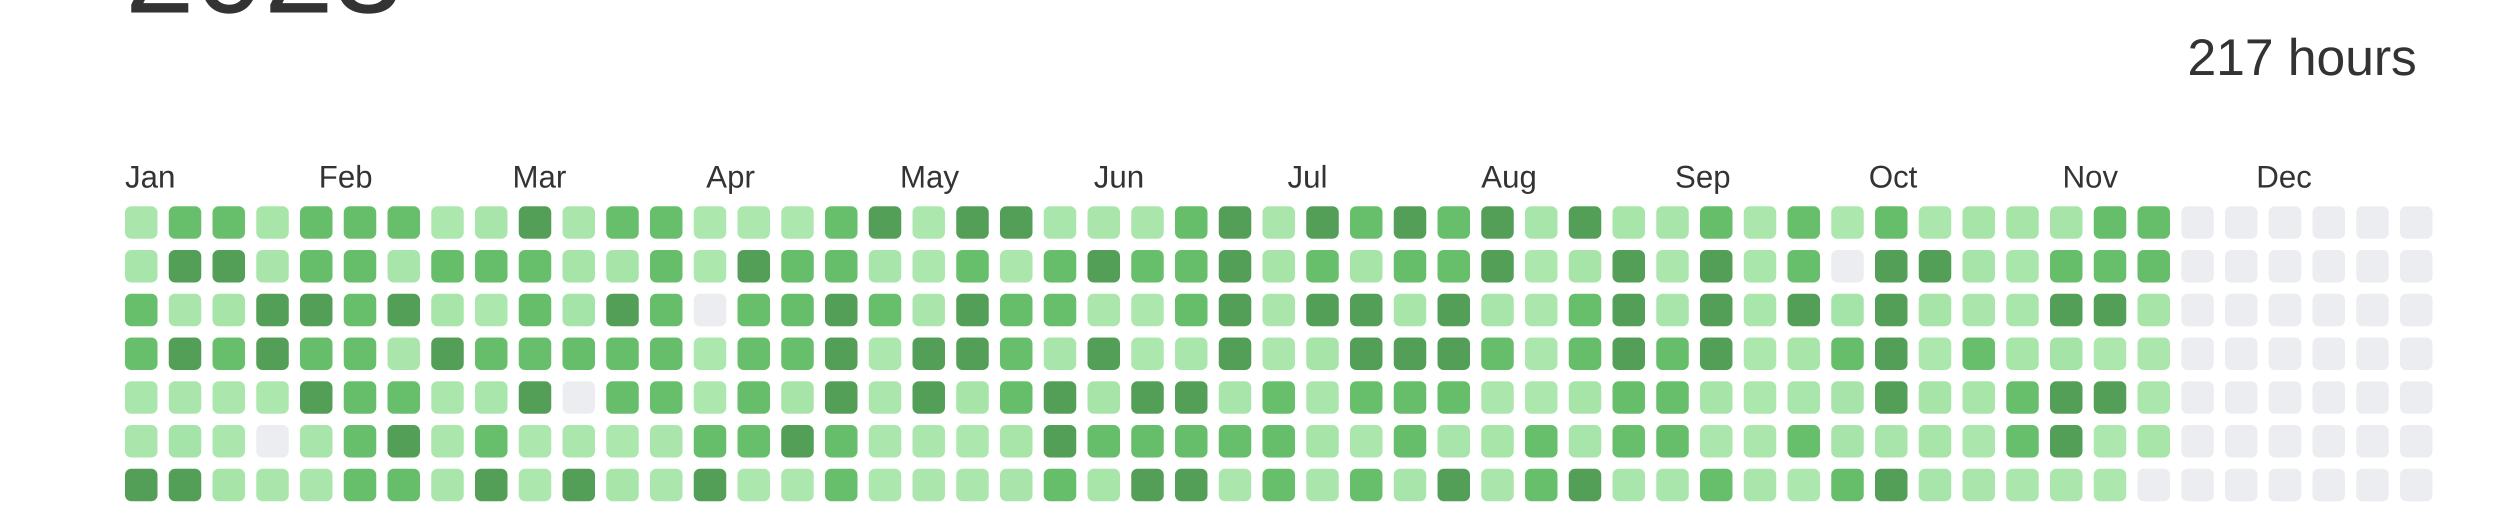
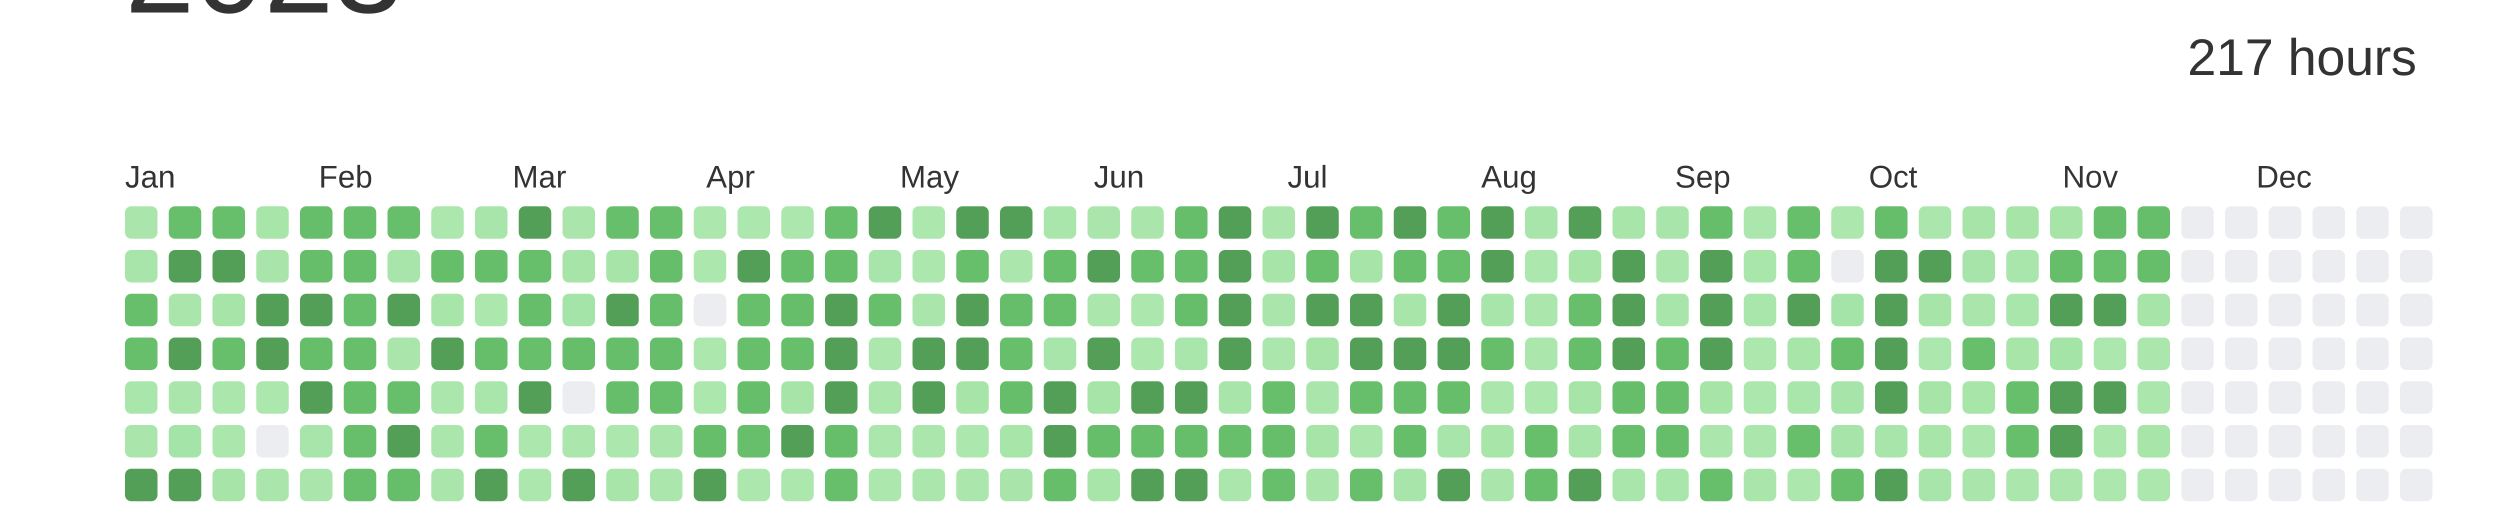
<svg xmlns="http://www.w3.org/2000/svg" baseProfile="full" height="42mm" version="1.1" viewBox="0,0,200,42" width="200mm">
  <defs />
  <rect fill="#ffffff" height="42" width="200" x="0" y="0" />
  <text alignment-baseline="hanging" fill="#333333" style="font-size:10.0px; font-family:Arial;" x="10" y="1">2023</text>
  <text alignment-baseline="hanging" fill="#333333" style="font-size:4.125px; font-family:Arial;" x="175" y="6">217 hours</text>
  <text fill="#333333" style="font-size:2.5px; font-family:Arial" x="10.0" y="15">Jan</text>
  <text fill="#333333" style="font-size:2.5px; font-family:Arial" x="25.5" y="15">Feb</text>
  <text fill="#333333" style="font-size:2.5px; font-family:Arial" x="41.0" y="15">Mar</text>
  <text fill="#333333" style="font-size:2.5px; font-family:Arial" x="56.5" y="15">Apr</text>
  <text fill="#333333" style="font-size:2.5px; font-family:Arial" x="72.0" y="15">May</text>
  <text fill="#333333" style="font-size:2.5px; font-family:Arial" x="87.5" y="15">Jun</text>
  <text fill="#333333" style="font-size:2.5px; font-family:Arial" x="103.0" y="15">Jul</text>
  <text fill="#333333" style="font-size:2.5px; font-family:Arial" x="118.5" y="15">Aug</text>
  <text fill="#333333" style="font-size:2.5px; font-family:Arial" x="134.0" y="15">Sep</text>
  <text fill="#333333" style="font-size:2.5px; font-family:Arial" x="149.5" y="15">Oct</text>
  <text fill="#333333" style="font-size:2.5px; font-family:Arial" x="165.0" y="15">Nov</text>
  <text fill="#333333" style="font-size:2.5px; font-family:Arial" x="180.5" y="15">Dec</text>
  <rect fill="#aae6ac" height="2.6" rx="0.5" ry="0.5" width="2.6" x="10.0" y="16.5" />
  <rect fill="#a8e5aa" height="2.6" rx="0.5" ry="0.5" width="2.6" x="10.0" y="20.0" />
  <rect fill="#67bf6c" height="2.6" rx="0.5" ry="0.5" width="2.6" x="10.0" y="23.5" />
  <rect fill="#67bf6c" height="2.6" rx="0.5" ry="0.5" width="2.6" x="10.0" y="27.0" />
  <rect fill="#a9e6ab" height="2.6" rx="0.5" ry="0.5" width="2.6" x="10.0" y="30.5" />
  <rect fill="#aae6ac" height="2.6" rx="0.5" ry="0.5" width="2.6" x="10.0" y="34.0" />
  <rect fill="#549F57" height="2.6" rx="0.5" ry="0.5" width="2.6" x="10.0" y="37.5" />
  <rect fill="#67bf6c" height="2.6" rx="0.5" ry="0.5" width="2.6" x="13.5" y="16.5" />
  <rect fill="#549F57" height="2.6" rx="0.5" ry="0.5" width="2.6" x="13.5" y="20.0" />
  <rect fill="#aae6ac" height="2.6" rx="0.5" ry="0.5" width="2.6" x="13.5" y="23.5" />
  <rect fill="#549F57" height="2.6" rx="0.5" ry="0.5" width="2.6" x="13.5" y="27.0" />
  <rect fill="#aae6ac" height="2.6" rx="0.5" ry="0.5" width="2.6" x="13.5" y="30.5" />
  <rect fill="#a5e4a8" height="2.6" rx="0.5" ry="0.5" width="2.6" x="13.5" y="34.0" />
  <rect fill="#549F57" height="2.6" rx="0.5" ry="0.5" width="2.6" x="13.5" y="37.5" />
  <rect fill="#67bf6b" height="2.6" rx="0.5" ry="0.5" width="2.6" x="17.0" y="16.5" />
  <rect fill="#549F57" height="2.6" rx="0.5" ry="0.5" width="2.6" x="17.0" y="20.0" />
  <rect fill="#a6e4a8" height="2.6" rx="0.5" ry="0.5" width="2.6" x="17.0" y="23.5" />
  <rect fill="#67bf6c" height="2.6" rx="0.5" ry="0.5" width="2.6" x="17.0" y="27.0" />
  <rect fill="#abe7ad" height="2.6" rx="0.5" ry="0.5" width="2.6" x="17.0" y="30.5" />
  <rect fill="#abe7ad" height="2.6" rx="0.5" ry="0.5" width="2.6" x="17.0" y="34.0" />
  <rect fill="#a6e4a8" height="2.6" rx="0.5" ry="0.5" width="2.6" x="17.0" y="37.5" />
  <rect fill="#a7e5a9" height="2.6" rx="0.5" ry="0.5" width="2.6" x="20.5" y="16.5" />
  <rect fill="#a9e5ab" height="2.6" rx="0.5" ry="0.5" width="2.6" x="20.5" y="20.0" />
  <rect fill="#549F57" height="2.6" rx="0.5" ry="0.5" width="2.6" x="20.5" y="23.5" />
  <rect fill="#549F57" height="2.6" rx="0.5" ry="0.5" width="2.6" x="20.5" y="27.0" />
  <rect fill="#ace7ae" height="2.6" rx="0.5" ry="0.5" width="2.6" x="20.5" y="30.5" />
  <rect fill="#EBEDF0" height="2.6" rx="0.5" ry="0.5" width="2.6" x="20.5" y="34.0" />
  <rect fill="#aae6ac" height="2.6" rx="0.5" ry="0.5" width="2.6" x="20.5" y="37.5" />
  <rect fill="#66be6b" height="2.6" rx="0.5" ry="0.5" width="2.6" x="24.0" y="16.5" />
  <rect fill="#66be6b" height="2.6" rx="0.5" ry="0.5" width="2.6" x="24.0" y="20.0" />
  <rect fill="#549F57" height="2.6" rx="0.5" ry="0.5" width="2.6" x="24.0" y="23.5" />
  <rect fill="#66be6b" height="2.6" rx="0.5" ry="0.5" width="2.6" x="24.0" y="27.0" />
  <rect fill="#549F57" height="2.6" rx="0.5" ry="0.5" width="2.6" x="24.0" y="30.5" />
  <rect fill="#a8e5aa" height="2.6" rx="0.5" ry="0.5" width="2.6" x="24.0" y="34.0" />
  <rect fill="#aae6ac" height="2.6" rx="0.5" ry="0.5" width="2.6" x="24.0" y="37.5" />
  <rect fill="#66be6b" height="2.6" rx="0.5" ry="0.5" width="2.6" x="27.5" y="16.5" />
  <rect fill="#66be6b" height="2.6" rx="0.5" ry="0.5" width="2.6" x="27.5" y="20.0" />
  <rect fill="#67bf6c" height="2.6" rx="0.5" ry="0.5" width="2.6" x="27.5" y="23.5" />
  <rect fill="#67bf6c" height="2.6" rx="0.5" ry="0.5" width="2.6" x="27.5" y="27.0" />
  <rect fill="#66be6b" height="2.6" rx="0.5" ry="0.5" width="2.6" x="27.5" y="30.5" />
  <rect fill="#67bf6c" height="2.6" rx="0.5" ry="0.5" width="2.6" x="27.5" y="34.0" />
  <rect fill="#67bf6c" height="2.6" rx="0.5" ry="0.5" width="2.6" x="27.5" y="37.5" />
  <rect fill="#67bf6c" height="2.6" rx="0.5" ry="0.5" width="2.6" x="31.0" y="16.5" />
  <rect fill="#a8e5aa" height="2.6" rx="0.5" ry="0.5" width="2.6" x="31.0" y="20.0" />
  <rect fill="#549F57" height="2.6" rx="0.5" ry="0.5" width="2.6" x="31.0" y="23.5" />
  <rect fill="#aae6ac" height="2.6" rx="0.5" ry="0.5" width="2.6" x="31.0" y="27.0" />
  <rect fill="#67bf6c" height="2.6" rx="0.5" ry="0.5" width="2.6" x="31.0" y="30.5" />
  <rect fill="#549F57" height="2.6" rx="0.5" ry="0.5" width="2.6" x="31.0" y="34.0" />
  <rect fill="#66be6b" height="2.6" rx="0.5" ry="0.5" width="2.6" x="31.0" y="37.5" />
  <rect fill="#ace7ae" height="2.6" rx="0.5" ry="0.5" width="2.6" x="34.5" y="16.5" />
  <rect fill="#66be6b" height="2.6" rx="0.5" ry="0.5" width="2.6" x="34.5" y="20.0" />
  <rect fill="#a7e5a9" height="2.6" rx="0.5" ry="0.5" width="2.6" x="34.5" y="23.5" />
  <rect fill="#549F57" height="2.6" rx="0.5" ry="0.5" width="2.6" x="34.5" y="27.0" />
  <rect fill="#abe7ad" height="2.6" rx="0.5" ry="0.5" width="2.6" x="34.5" y="30.5" />
  <rect fill="#abe6ad" height="2.6" rx="0.5" ry="0.5" width="2.6" x="34.5" y="34.0" />
  <rect fill="#aae6ac" height="2.6" rx="0.5" ry="0.5" width="2.6" x="34.5" y="37.5" />
  <rect fill="#a8e5aa" height="2.6" rx="0.5" ry="0.5" width="2.6" x="38.0" y="16.5" />
  <rect fill="#66be6b" height="2.6" rx="0.5" ry="0.5" width="2.6" x="38.0" y="20.0" />
  <rect fill="#ace7ae" height="2.6" rx="0.5" ry="0.5" width="2.6" x="38.0" y="23.5" />
  <rect fill="#66be6b" height="2.6" rx="0.5" ry="0.5" width="2.6" x="38.0" y="27.0" />
  <rect fill="#a9e6ab" height="2.6" rx="0.5" ry="0.5" width="2.6" x="38.0" y="30.5" />
  <rect fill="#67bf6c" height="2.6" rx="0.5" ry="0.5" width="2.6" x="38.0" y="34.0" />
  <rect fill="#549F57" height="2.6" rx="0.5" ry="0.5" width="2.6" x="38.0" y="37.5" />
  <rect fill="#549F57" height="2.6" rx="0.5" ry="0.5" width="2.6" x="41.5" y="16.5" />
  <rect fill="#67bf6c" height="2.6" rx="0.5" ry="0.5" width="2.6" x="41.5" y="20.0" />
  <rect fill="#66be6b" height="2.6" rx="0.5" ry="0.5" width="2.6" x="41.5" y="23.5" />
  <rect fill="#67bf6c" height="2.6" rx="0.5" ry="0.5" width="2.6" x="41.5" y="27.0" />
  <rect fill="#549F57" height="2.6" rx="0.5" ry="0.5" width="2.6" x="41.5" y="30.5" />
  <rect fill="#ace7ae" height="2.6" rx="0.5" ry="0.5" width="2.6" x="41.5" y="34.0" />
  <rect fill="#ace7ae" height="2.6" rx="0.5" ry="0.5" width="2.6" x="41.5" y="37.5" />
  <rect fill="#aae6ac" height="2.6" rx="0.5" ry="0.5" width="2.6" x="45.0" y="16.5" />
  <rect fill="#a6e4a8" height="2.6" rx="0.5" ry="0.5" width="2.6" x="45.0" y="20.0" />
  <rect fill="#a5e4a8" height="2.6" rx="0.5" ry="0.5" width="2.6" x="45.0" y="23.5" />
  <rect fill="#66be6b" height="2.6" rx="0.5" ry="0.5" width="2.6" x="45.0" y="27.0" />
  <rect fill="#EBEDF0" height="2.6" rx="0.5" ry="0.5" width="2.6" x="45.0" y="30.5" />
  <rect fill="#abe6ad" height="2.6" rx="0.5" ry="0.5" width="2.6" x="45.0" y="34.0" />
  <rect fill="#549F57" height="2.6" rx="0.5" ry="0.5" width="2.6" x="45.0" y="37.5" />
  <rect fill="#67bf6c" height="2.6" rx="0.5" ry="0.5" width="2.6" x="48.5" y="16.5" />
  <rect fill="#a6e4a8" height="2.6" rx="0.5" ry="0.5" width="2.6" x="48.5" y="20.0" />
  <rect fill="#549F57" height="2.6" rx="0.5" ry="0.5" width="2.6" x="48.5" y="23.5" />
  <rect fill="#66be6b" height="2.6" rx="0.5" ry="0.5" width="2.6" x="48.5" y="27.0" />
  <rect fill="#66be6b" height="2.6" rx="0.5" ry="0.5" width="2.6" x="48.5" y="30.5" />
  <rect fill="#ace7ae" height="2.6" rx="0.5" ry="0.5" width="2.6" x="48.5" y="34.0" />
  <rect fill="#a7e5a9" height="2.6" rx="0.5" ry="0.5" width="2.6" x="48.5" y="37.5" />
  <rect fill="#67bf6b" height="2.6" rx="0.5" ry="0.5" width="2.6" x="52.0" y="16.5" />
  <rect fill="#66be6b" height="2.6" rx="0.5" ry="0.5" width="2.6" x="52.0" y="20.0" />
  <rect fill="#66be6b" height="2.6" rx="0.5" ry="0.5" width="2.6" x="52.0" y="23.5" />
  <rect fill="#66be6b" height="2.6" rx="0.5" ry="0.5" width="2.6" x="52.0" y="27.0" />
  <rect fill="#67bf6c" height="2.6" rx="0.5" ry="0.5" width="2.6" x="52.0" y="30.5" />
  <rect fill="#aae6ac" height="2.6" rx="0.5" ry="0.5" width="2.6" x="52.0" y="34.0" />
  <rect fill="#abe7ad" height="2.6" rx="0.5" ry="0.5" width="2.6" x="52.0" y="37.5" />
  <rect fill="#ace7ae" height="2.6" rx="0.5" ry="0.5" width="2.6" x="55.5" y="16.5" />
  <rect fill="#ace7ae" height="2.6" rx="0.5" ry="0.5" width="2.6" x="55.5" y="20.0" />
  <rect fill="#EBEDF0" height="2.6" rx="0.5" ry="0.5" width="2.6" x="55.5" y="23.5" />
  <rect fill="#ace7ae" height="2.6" rx="0.5" ry="0.5" width="2.6" x="55.5" y="27.0" />
  <rect fill="#ace7ae" height="2.6" rx="0.5" ry="0.5" width="2.6" x="55.5" y="30.5" />
  <rect fill="#66be6b" height="2.6" rx="0.5" ry="0.5" width="2.6" x="55.5" y="34.0" />
  <rect fill="#549F57" height="2.6" rx="0.5" ry="0.5" width="2.6" x="55.5" y="37.5" />
  <rect fill="#ace7ae" height="2.6" rx="0.5" ry="0.5" width="2.6" x="59.0" y="16.5" />
  <rect fill="#549F57" height="2.6" rx="0.5" ry="0.5" width="2.6" x="59.0" y="20.0" />
  <rect fill="#67bf6c" height="2.6" rx="0.5" ry="0.5" width="2.6" x="59.0" y="23.5" />
  <rect fill="#67bf6c" height="2.6" rx="0.5" ry="0.5" width="2.6" x="59.0" y="27.0" />
  <rect fill="#66be6b" height="2.6" rx="0.5" ry="0.5" width="2.6" x="59.0" y="30.5" />
  <rect fill="#67bf6c" height="2.6" rx="0.5" ry="0.5" width="2.6" x="59.0" y="34.0" />
  <rect fill="#ace7ae" height="2.6" rx="0.5" ry="0.5" width="2.6" x="59.0" y="37.5" />
  <rect fill="#ace7ae" height="2.6" rx="0.5" ry="0.5" width="2.6" x="62.5" y="16.5" />
  <rect fill="#66be6b" height="2.6" rx="0.5" ry="0.5" width="2.6" x="62.5" y="20.0" />
  <rect fill="#66be6a" height="2.6" rx="0.5" ry="0.5" width="2.6" x="62.5" y="23.5" />
  <rect fill="#67bf6c" height="2.6" rx="0.5" ry="0.5" width="2.6" x="62.5" y="27.0" />
  <rect fill="#a6e4a8" height="2.6" rx="0.5" ry="0.5" width="2.6" x="62.5" y="30.5" />
  <rect fill="#549F57" height="2.6" rx="0.5" ry="0.5" width="2.6" x="62.5" y="34.0" />
  <rect fill="#ace7ae" height="2.6" rx="0.5" ry="0.5" width="2.6" x="62.5" y="37.5" />
  <rect fill="#67bf6c" height="2.6" rx="0.5" ry="0.5" width="2.6" x="66.0" y="16.5" />
  <rect fill="#66be6b" height="2.6" rx="0.5" ry="0.5" width="2.6" x="66.0" y="20.0" />
  <rect fill="#549F57" height="2.6" rx="0.5" ry="0.5" width="2.6" x="66.0" y="23.5" />
  <rect fill="#549F57" height="2.6" rx="0.5" ry="0.5" width="2.6" x="66.0" y="27.0" />
  <rect fill="#549F57" height="2.6" rx="0.5" ry="0.5" width="2.6" x="66.0" y="30.5" />
  <rect fill="#66be6b" height="2.6" rx="0.5" ry="0.5" width="2.6" x="66.0" y="34.0" />
  <rect fill="#67bf6c" height="2.6" rx="0.5" ry="0.5" width="2.6" x="66.0" y="37.5" />
  <rect fill="#549F57" height="2.6" rx="0.5" ry="0.5" width="2.6" x="69.5" y="16.5" />
  <rect fill="#a8e5aa" height="2.6" rx="0.5" ry="0.5" width="2.6" x="69.5" y="20.0" />
  <rect fill="#67bf6c" height="2.6" rx="0.5" ry="0.5" width="2.6" x="69.5" y="23.5" />
  <rect fill="#ace7ae" height="2.6" rx="0.5" ry="0.5" width="2.6" x="69.5" y="27.0" />
  <rect fill="#abe7ad" height="2.6" rx="0.5" ry="0.5" width="2.6" x="69.5" y="30.5" />
  <rect fill="#abe7ad" height="2.6" rx="0.5" ry="0.5" width="2.6" x="69.5" y="34.0" />
  <rect fill="#ace7ae" height="2.6" rx="0.5" ry="0.5" width="2.6" x="69.5" y="37.5" />
  <rect fill="#ace7ae" height="2.6" rx="0.5" ry="0.5" width="2.6" x="73.0" y="16.5" />
  <rect fill="#ace7ae" height="2.6" rx="0.5" ry="0.5" width="2.6" x="73.0" y="20.0" />
  <rect fill="#aae6ac" height="2.6" rx="0.5" ry="0.5" width="2.6" x="73.0" y="23.5" />
  <rect fill="#549F57" height="2.6" rx="0.5" ry="0.5" width="2.6" x="73.0" y="27.0" />
  <rect fill="#549F57" height="2.6" rx="0.5" ry="0.5" width="2.6" x="73.0" y="30.5" />
  <rect fill="#abe6ad" height="2.6" rx="0.5" ry="0.5" width="2.6" x="73.0" y="34.0" />
  <rect fill="#abe6ad" height="2.6" rx="0.5" ry="0.5" width="2.6" x="73.0" y="37.5" />
  <rect fill="#549F57" height="2.6" rx="0.5" ry="0.5" width="2.6" x="76.5" y="16.5" />
  <rect fill="#67bf6c" height="2.6" rx="0.5" ry="0.5" width="2.6" x="76.5" y="20.0" />
  <rect fill="#549F57" height="2.6" rx="0.5" ry="0.5" width="2.6" x="76.5" y="23.5" />
  <rect fill="#549F57" height="2.6" rx="0.5" ry="0.5" width="2.6" x="76.5" y="27.0" />
  <rect fill="#a6e4a8" height="2.6" rx="0.5" ry="0.5" width="2.6" x="76.5" y="30.5" />
  <rect fill="#ace7ae" height="2.6" rx="0.5" ry="0.5" width="2.6" x="76.5" y="34.0" />
  <rect fill="#abe7ad" height="2.6" rx="0.5" ry="0.5" width="2.6" x="76.5" y="37.5" />
  <rect fill="#549F57" height="2.6" rx="0.5" ry="0.5" width="2.6" x="80.0" y="16.5" />
  <rect fill="#abe6ad" height="2.6" rx="0.5" ry="0.5" width="2.6" x="80.0" y="20.0" />
  <rect fill="#66be6b" height="2.6" rx="0.5" ry="0.5" width="2.6" x="80.0" y="23.5" />
  <rect fill="#67bf6c" height="2.6" rx="0.5" ry="0.5" width="2.6" x="80.0" y="27.0" />
  <rect fill="#66be6b" height="2.6" rx="0.5" ry="0.5" width="2.6" x="80.0" y="30.5" />
  <rect fill="#a7e5a9" height="2.6" rx="0.5" ry="0.5" width="2.6" x="80.0" y="34.0" />
  <rect fill="#a9e5ab" height="2.6" rx="0.5" ry="0.5" width="2.6" x="80.0" y="37.5" />
  <rect fill="#a9e6ac" height="2.6" rx="0.5" ry="0.5" width="2.6" x="83.5" y="16.5" />
  <rect fill="#66be6b" height="2.6" rx="0.5" ry="0.5" width="2.6" x="83.5" y="20.0" />
  <rect fill="#67bf6c" height="2.6" rx="0.5" ry="0.5" width="2.6" x="83.5" y="23.5" />
  <rect fill="#a8e5aa" height="2.6" rx="0.5" ry="0.5" width="2.6" x="83.5" y="27.0" />
  <rect fill="#549F57" height="2.6" rx="0.5" ry="0.5" width="2.6" x="83.5" y="30.5" />
  <rect fill="#549F57" height="2.6" rx="0.5" ry="0.5" width="2.6" x="83.5" y="34.0" />
  <rect fill="#66be6b" height="2.6" rx="0.5" ry="0.5" width="2.6" x="83.5" y="37.5" />
  <rect fill="#aae6ac" height="2.6" rx="0.5" ry="0.5" width="2.6" x="87.0" y="16.5" />
  <rect fill="#549F57" height="2.6" rx="0.5" ry="0.5" width="2.6" x="87.0" y="20.0" />
  <rect fill="#abe7ad" height="2.6" rx="0.5" ry="0.5" width="2.6" x="87.0" y="23.5" />
  <rect fill="#549F57" height="2.6" rx="0.5" ry="0.5" width="2.6" x="87.0" y="27.0" />
  <rect fill="#a6e4a8" height="2.6" rx="0.5" ry="0.5" width="2.6" x="87.0" y="30.5" />
  <rect fill="#66be6b" height="2.6" rx="0.5" ry="0.5" width="2.6" x="87.0" y="34.0" />
  <rect fill="#a7e5a9" height="2.6" rx="0.5" ry="0.5" width="2.6" x="87.0" y="37.5" />
  <rect fill="#aae6ac" height="2.6" rx="0.5" ry="0.5" width="2.6" x="90.5" y="16.5" />
  <rect fill="#67bf6c" height="2.6" rx="0.5" ry="0.5" width="2.6" x="90.5" y="20.0" />
  <rect fill="#ace7ae" height="2.6" rx="0.5" ry="0.5" width="2.6" x="90.5" y="23.5" />
  <rect fill="#ace7ae" height="2.6" rx="0.5" ry="0.5" width="2.6" x="90.5" y="27.0" />
  <rect fill="#549F57" height="2.6" rx="0.5" ry="0.5" width="2.6" x="90.5" y="30.5" />
  <rect fill="#66be6b" height="2.6" rx="0.5" ry="0.5" width="2.6" x="90.5" y="34.0" />
  <rect fill="#549F57" height="2.6" rx="0.5" ry="0.5" width="2.6" x="90.5" y="37.5" />
  <rect fill="#66be6b" height="2.6" rx="0.5" ry="0.5" width="2.6" x="94.0" y="16.5" />
  <rect fill="#66be6b" height="2.6" rx="0.5" ry="0.5" width="2.6" x="94.0" y="20.0" />
  <rect fill="#66be6b" height="2.6" rx="0.5" ry="0.5" width="2.6" x="94.0" y="23.5" />
  <rect fill="#a9e6ab" height="2.6" rx="0.5" ry="0.5" width="2.6" x="94.0" y="27.0" />
  <rect fill="#549F57" height="2.6" rx="0.5" ry="0.5" width="2.6" x="94.0" y="30.5" />
  <rect fill="#66be6b" height="2.6" rx="0.5" ry="0.5" width="2.6" x="94.0" y="34.0" />
  <rect fill="#549F57" height="2.6" rx="0.5" ry="0.5" width="2.6" x="94.0" y="37.5" />
  <rect fill="#549F57" height="2.6" rx="0.5" ry="0.5" width="2.6" x="97.5" y="16.5" />
  <rect fill="#549F57" height="2.6" rx="0.5" ry="0.5" width="2.6" x="97.5" y="20.0" />
  <rect fill="#549F57" height="2.6" rx="0.5" ry="0.5" width="2.6" x="97.5" y="23.5" />
  <rect fill="#549F57" height="2.6" rx="0.5" ry="0.5" width="2.6" x="97.5" y="27.0" />
  <rect fill="#a8e5aa" height="2.6" rx="0.5" ry="0.5" width="2.6" x="97.5" y="30.5" />
  <rect fill="#67bf6c" height="2.6" rx="0.5" ry="0.5" width="2.6" x="97.5" y="34.0" />
  <rect fill="#abe6ad" height="2.6" rx="0.5" ry="0.5" width="2.6" x="97.5" y="37.5" />
  <rect fill="#aae6ac" height="2.6" rx="0.5" ry="0.5" width="2.6" x="101.0" y="16.5" />
  <rect fill="#a6e4a8" height="2.6" rx="0.5" ry="0.5" width="2.6" x="101.0" y="20.0" />
  <rect fill="#aae6ac" height="2.6" rx="0.5" ry="0.5" width="2.6" x="101.0" y="23.5" />
  <rect fill="#abe7ad" height="2.6" rx="0.5" ry="0.5" width="2.6" x="101.0" y="27.0" />
  <rect fill="#67bf6b" height="2.6" rx="0.5" ry="0.5" width="2.6" x="101.0" y="30.5" />
  <rect fill="#66be6a" height="2.6" rx="0.5" ry="0.5" width="2.6" x="101.0" y="34.0" />
  <rect fill="#67bf6c" height="2.6" rx="0.5" ry="0.5" width="2.6" x="101.0" y="37.5" />
  <rect fill="#549F57" height="2.6" rx="0.5" ry="0.5" width="2.6" x="104.5" y="16.5" />
  <rect fill="#67bf6c" height="2.6" rx="0.5" ry="0.5" width="2.6" x="104.5" y="20.0" />
  <rect fill="#549F57" height="2.6" rx="0.5" ry="0.5" width="2.6" x="104.5" y="23.5" />
  <rect fill="#a6e4a8" height="2.6" rx="0.5" ry="0.5" width="2.6" x="104.5" y="27.0" />
  <rect fill="#aae6ac" height="2.6" rx="0.5" ry="0.5" width="2.6" x="104.5" y="30.5" />
  <rect fill="#a6e4a8" height="2.6" rx="0.5" ry="0.5" width="2.6" x="104.5" y="34.0" />
  <rect fill="#aae6ac" height="2.6" rx="0.5" ry="0.5" width="2.6" x="104.5" y="37.5" />
  <rect fill="#67bf6c" height="2.6" rx="0.5" ry="0.5" width="2.6" x="108.0" y="16.5" />
  <rect fill="#a6e4a8" height="2.6" rx="0.5" ry="0.5" width="2.6" x="108.0" y="20.0" />
  <rect fill="#549F57" height="2.6" rx="0.5" ry="0.5" width="2.6" x="108.0" y="23.5" />
  <rect fill="#549F57" height="2.6" rx="0.5" ry="0.5" width="2.6" x="108.0" y="27.0" />
  <rect fill="#67bf6c" height="2.6" rx="0.5" ry="0.5" width="2.6" x="108.0" y="30.5" />
  <rect fill="#abe6ad" height="2.6" rx="0.5" ry="0.5" width="2.6" x="108.0" y="34.0" />
  <rect fill="#67bf6c" height="2.6" rx="0.5" ry="0.5" width="2.6" x="108.0" y="37.5" />
  <rect fill="#549F57" height="2.6" rx="0.5" ry="0.5" width="2.6" x="111.5" y="16.5" />
  <rect fill="#66be6b" height="2.6" rx="0.5" ry="0.5" width="2.6" x="111.5" y="20.0" />
  <rect fill="#a7e5a9" height="2.6" rx="0.5" ry="0.5" width="2.6" x="111.5" y="23.5" />
  <rect fill="#549F57" height="2.6" rx="0.5" ry="0.5" width="2.6" x="111.5" y="27.0" />
  <rect fill="#66be6b" height="2.6" rx="0.5" ry="0.5" width="2.6" x="111.5" y="30.5" />
  <rect fill="#66be6b" height="2.6" rx="0.5" ry="0.5" width="2.6" x="111.5" y="34.0" />
  <rect fill="#a8e5aa" height="2.6" rx="0.5" ry="0.5" width="2.6" x="111.5" y="37.5" />
  <rect fill="#67bf6c" height="2.6" rx="0.5" ry="0.5" width="2.6" x="115.0" y="16.5" />
  <rect fill="#67bf6c" height="2.6" rx="0.5" ry="0.5" width="2.6" x="115.0" y="20.0" />
  <rect fill="#549F57" height="2.6" rx="0.5" ry="0.5" width="2.6" x="115.0" y="23.5" />
  <rect fill="#549F57" height="2.6" rx="0.5" ry="0.5" width="2.6" x="115.0" y="27.0" />
  <rect fill="#66be6a" height="2.6" rx="0.5" ry="0.5" width="2.6" x="115.0" y="30.5" />
  <rect fill="#a7e5aa" height="2.6" rx="0.5" ry="0.5" width="2.6" x="115.0" y="34.0" />
  <rect fill="#549F57" height="2.6" rx="0.5" ry="0.5" width="2.6" x="115.0" y="37.5" />
  <rect fill="#549F57" height="2.6" rx="0.5" ry="0.5" width="2.6" x="118.5" y="16.5" />
  <rect fill="#549F57" height="2.6" rx="0.5" ry="0.5" width="2.6" x="118.5" y="20.0" />
  <rect fill="#a8e5aa" height="2.6" rx="0.5" ry="0.5" width="2.6" x="118.5" y="23.5" />
  <rect fill="#66be6b" height="2.6" rx="0.5" ry="0.5" width="2.6" x="118.5" y="27.0" />
  <rect fill="#abe7ad" height="2.6" rx="0.5" ry="0.5" width="2.6" x="118.5" y="30.5" />
  <rect fill="#a7e5a9" height="2.6" rx="0.5" ry="0.5" width="2.6" x="118.5" y="34.0" />
  <rect fill="#aae6ac" height="2.6" rx="0.5" ry="0.5" width="2.6" x="118.5" y="37.5" />
  <rect fill="#a8e5aa" height="2.6" rx="0.5" ry="0.5" width="2.6" x="122.0" y="16.5" />
  <rect fill="#ace7ae" height="2.6" rx="0.5" ry="0.5" width="2.6" x="122.0" y="20.0" />
  <rect fill="#abe7ad" height="2.6" rx="0.5" ry="0.5" width="2.6" x="122.0" y="23.5" />
  <rect fill="#abe7ad" height="2.6" rx="0.5" ry="0.5" width="2.6" x="122.0" y="27.0" />
  <rect fill="#ace7ae" height="2.6" rx="0.5" ry="0.5" width="2.6" x="122.0" y="30.5" />
  <rect fill="#67bf6b" height="2.6" rx="0.5" ry="0.5" width="2.6" x="122.0" y="34.0" />
  <rect fill="#67bf6c" height="2.6" rx="0.5" ry="0.5" width="2.6" x="122.0" y="37.5" />
  <rect fill="#549F57" height="2.6" rx="0.5" ry="0.5" width="2.6" x="125.5" y="16.5" />
  <rect fill="#a6e4a8" height="2.6" rx="0.5" ry="0.5" width="2.6" x="125.5" y="20.0" />
  <rect fill="#67bf6b" height="2.6" rx="0.5" ry="0.5" width="2.6" x="125.5" y="23.5" />
  <rect fill="#66be6b" height="2.6" rx="0.5" ry="0.5" width="2.6" x="125.5" y="27.0" />
  <rect fill="#a6e4a8" height="2.6" rx="0.5" ry="0.5" width="2.6" x="125.5" y="30.5" />
  <rect fill="#a8e5aa" height="2.6" rx="0.5" ry="0.5" width="2.6" x="125.5" y="34.0" />
  <rect fill="#549F57" height="2.6" rx="0.5" ry="0.5" width="2.6" x="125.5" y="37.5" />
  <rect fill="#a7e5a9" height="2.6" rx="0.5" ry="0.5" width="2.6" x="129.0" y="16.5" />
  <rect fill="#549F57" height="2.6" rx="0.5" ry="0.5" width="2.6" x="129.0" y="20.0" />
  <rect fill="#549F57" height="2.6" rx="0.5" ry="0.5" width="2.6" x="129.0" y="23.5" />
  <rect fill="#549F57" height="2.6" rx="0.5" ry="0.5" width="2.6" x="129.0" y="27.0" />
  <rect fill="#66be6b" height="2.6" rx="0.5" ry="0.5" width="2.6" x="129.0" y="30.5" />
  <rect fill="#67bf6c" height="2.6" rx="0.5" ry="0.5" width="2.6" x="129.0" y="34.0" />
  <rect fill="#a9e6ab" height="2.6" rx="0.5" ry="0.5" width="2.6" x="129.0" y="37.5" />
  <rect fill="#a8e5aa" height="2.6" rx="0.5" ry="0.5" width="2.6" x="132.5" y="16.5" />
  <rect fill="#abe7ad" height="2.6" rx="0.5" ry="0.5" width="2.6" x="132.5" y="20.0" />
  <rect fill="#a8e5ab" height="2.6" rx="0.5" ry="0.5" width="2.6" x="132.5" y="23.5" />
  <rect fill="#66be6b" height="2.6" rx="0.5" ry="0.5" width="2.6" x="132.5" y="27.0" />
  <rect fill="#67be6b" height="2.6" rx="0.5" ry="0.5" width="2.6" x="132.5" y="30.5" />
  <rect fill="#66be6b" height="2.6" rx="0.5" ry="0.5" width="2.6" x="132.5" y="34.0" />
  <rect fill="#a9e6ab" height="2.6" rx="0.5" ry="0.5" width="2.6" x="132.5" y="37.5" />
  <rect fill="#66be6b" height="2.6" rx="0.5" ry="0.5" width="2.6" x="136.0" y="16.5" />
  <rect fill="#549F57" height="2.6" rx="0.5" ry="0.5" width="2.6" x="136.0" y="20.0" />
  <rect fill="#549F57" height="2.6" rx="0.5" ry="0.5" width="2.6" x="136.0" y="23.5" />
  <rect fill="#549F57" height="2.6" rx="0.5" ry="0.5" width="2.6" x="136.0" y="27.0" />
  <rect fill="#a6e4a8" height="2.6" rx="0.5" ry="0.5" width="2.6" x="136.0" y="30.5" />
  <rect fill="#abe6ad" height="2.6" rx="0.5" ry="0.5" width="2.6" x="136.0" y="34.0" />
  <rect fill="#67bf6c" height="2.6" rx="0.5" ry="0.5" width="2.6" x="136.0" y="37.5" />
  <rect fill="#abe7ad" height="2.6" rx="0.5" ry="0.5" width="2.6" x="139.5" y="16.5" />
  <rect fill="#a9e6ab" height="2.6" rx="0.5" ry="0.5" width="2.6" x="139.5" y="20.0" />
  <rect fill="#a9e6ab" height="2.6" rx="0.5" ry="0.5" width="2.6" x="139.5" y="23.5" />
  <rect fill="#ace7ae" height="2.6" rx="0.5" ry="0.5" width="2.6" x="139.5" y="27.0" />
  <rect fill="#ace7ae" height="2.6" rx="0.5" ry="0.5" width="2.6" x="139.5" y="30.5" />
  <rect fill="#abe7ad" height="2.6" rx="0.5" ry="0.5" width="2.6" x="139.5" y="34.0" />
  <rect fill="#aae6ac" height="2.6" rx="0.5" ry="0.5" width="2.6" x="139.5" y="37.5" />
  <rect fill="#67bf6b" height="2.6" rx="0.5" ry="0.5" width="2.6" x="143.0" y="16.5" />
  <rect fill="#67bf6c" height="2.6" rx="0.5" ry="0.5" width="2.6" x="143.0" y="20.0" />
  <rect fill="#549F57" height="2.6" rx="0.5" ry="0.5" width="2.6" x="143.0" y="23.5" />
  <rect fill="#a7e5a9" height="2.6" rx="0.5" ry="0.5" width="2.6" x="143.0" y="27.0" />
  <rect fill="#a9e6ab" height="2.6" rx="0.5" ry="0.5" width="2.6" x="143.0" y="30.5" />
  <rect fill="#67bf6c" height="2.6" rx="0.5" ry="0.5" width="2.6" x="143.0" y="34.0" />
  <rect fill="#ace7ae" height="2.6" rx="0.5" ry="0.5" width="2.6" x="143.0" y="37.5" />
  <rect fill="#ace7ae" height="2.6" rx="0.5" ry="0.5" width="2.6" x="146.5" y="16.5" />
  <rect fill="#EBEDF0" height="2.6" rx="0.5" ry="0.5" width="2.6" x="146.5" y="20.0" />
  <rect fill="#a5e4a8" height="2.6" rx="0.5" ry="0.5" width="2.6" x="146.5" y="23.5" />
  <rect fill="#66be6b" height="2.6" rx="0.5" ry="0.5" width="2.6" x="146.5" y="27.0" />
  <rect fill="#a6e4a9" height="2.6" rx="0.5" ry="0.5" width="2.6" x="146.5" y="30.5" />
  <rect fill="#a6e4a9" height="2.6" rx="0.5" ry="0.5" width="2.6" x="146.5" y="34.0" />
  <rect fill="#66be6a" height="2.6" rx="0.5" ry="0.5" width="2.6" x="146.5" y="37.5" />
  <rect fill="#66be6a" height="2.6" rx="0.5" ry="0.5" width="2.6" x="150.0" y="16.5" />
  <rect fill="#549F57" height="2.6" rx="0.5" ry="0.5" width="2.6" x="150.0" y="20.0" />
  <rect fill="#549F57" height="2.6" rx="0.5" ry="0.5" width="2.6" x="150.0" y="23.5" />
  <rect fill="#549F57" height="2.6" rx="0.5" ry="0.5" width="2.6" x="150.0" y="27.0" />
  <rect fill="#549F57" height="2.6" rx="0.5" ry="0.5" width="2.6" x="150.0" y="30.5" />
  <rect fill="#a8e5aa" height="2.6" rx="0.5" ry="0.5" width="2.6" x="150.0" y="34.0" />
  <rect fill="#549F57" height="2.6" rx="0.5" ry="0.5" width="2.6" x="150.0" y="37.5" />
  <rect fill="#abe7ad" height="2.6" rx="0.5" ry="0.5" width="2.6" x="153.5" y="16.5" />
  <rect fill="#549F57" height="2.6" rx="0.5" ry="0.5" width="2.6" x="153.5" y="20.0" />
  <rect fill="#a6e4a8" height="2.6" rx="0.5" ry="0.5" width="2.6" x="153.5" y="23.5" />
  <rect fill="#ace7ae" height="2.6" rx="0.5" ry="0.5" width="2.6" x="153.5" y="27.0" />
  <rect fill="#a6e4a8" height="2.6" rx="0.5" ry="0.5" width="2.6" x="153.5" y="30.5" />
  <rect fill="#a7e5a9" height="2.6" rx="0.5" ry="0.5" width="2.6" x="153.5" y="34.0" />
  <rect fill="#a8e5aa" height="2.6" rx="0.5" ry="0.5" width="2.6" x="153.5" y="37.5" />
  <rect fill="#a6e4a8" height="2.6" rx="0.5" ry="0.5" width="2.6" x="157.0" y="16.5" />
  <rect fill="#a6e4a9" height="2.6" rx="0.5" ry="0.5" width="2.6" x="157.0" y="20.0" />
  <rect fill="#aae6ac" height="2.6" rx="0.5" ry="0.5" width="2.6" x="157.0" y="23.5" />
  <rect fill="#67bf6c" height="2.6" rx="0.5" ry="0.5" width="2.6" x="157.0" y="27.0" />
  <rect fill="#a7e5a9" height="2.6" rx="0.5" ry="0.5" width="2.6" x="157.0" y="30.5" />
  <rect fill="#abe7ad" height="2.6" rx="0.5" ry="0.5" width="2.6" x="157.0" y="34.0" />
  <rect fill="#aae6ac" height="2.6" rx="0.5" ry="0.5" width="2.6" x="157.0" y="37.5" />
  <rect fill="#a6e4a8" height="2.6" rx="0.5" ry="0.5" width="2.6" x="160.5" y="16.5" />
  <rect fill="#a9e6ab" height="2.6" rx="0.5" ry="0.5" width="2.6" x="160.5" y="20.0" />
  <rect fill="#a9e6ac" height="2.6" rx="0.5" ry="0.5" width="2.6" x="160.5" y="23.5" />
  <rect fill="#a7e5a9" height="2.6" rx="0.5" ry="0.5" width="2.6" x="160.5" y="27.0" />
  <rect fill="#67bf6b" height="2.6" rx="0.5" ry="0.5" width="2.6" x="160.5" y="30.5" />
  <rect fill="#67bf6c" height="2.6" rx="0.5" ry="0.5" width="2.6" x="160.5" y="34.0" />
  <rect fill="#abe7ad" height="2.6" rx="0.5" ry="0.5" width="2.6" x="160.5" y="37.5" />
  <rect fill="#a6e4a8" height="2.6" rx="0.5" ry="0.5" width="2.6" x="164.0" y="16.5" />
  <rect fill="#66be6a" height="2.6" rx="0.5" ry="0.5" width="2.6" x="164.0" y="20.0" />
  <rect fill="#549F57" height="2.6" rx="0.5" ry="0.5" width="2.6" x="164.0" y="23.5" />
  <rect fill="#a5e4a7" height="2.6" rx="0.5" ry="0.5" width="2.6" x="164.0" y="27.0" />
  <rect fill="#549F57" height="2.6" rx="0.5" ry="0.5" width="2.6" x="164.0" y="30.5" />
  <rect fill="#549F57" height="2.6" rx="0.5" ry="0.5" width="2.6" x="164.0" y="34.0" />
  <rect fill="#abe7ad" height="2.6" rx="0.5" ry="0.5" width="2.6" x="164.0" y="37.5" />
  <rect fill="#66be6b" height="2.6" rx="0.5" ry="0.5" width="2.6" x="167.5" y="16.5" />
  <rect fill="#67bf6c" height="2.6" rx="0.5" ry="0.5" width="2.6" x="167.5" y="20.0" />
  <rect fill="#549F57" height="2.6" rx="0.5" ry="0.5" width="2.6" x="167.5" y="23.5" />
  <rect fill="#ace7ae" height="2.6" rx="0.5" ry="0.5" width="2.6" x="167.5" y="27.0" />
  <rect fill="#549F57" height="2.6" rx="0.5" ry="0.5" width="2.6" x="167.5" y="30.5" />
  <rect fill="#ace7ae" height="2.6" rx="0.5" ry="0.5" width="2.6" x="167.5" y="34.0" />
  <rect fill="#ace7ae" height="2.6" rx="0.5" ry="0.5" width="2.6" x="167.5" y="37.5" />
  <rect fill="#66be6b" height="2.6" rx="0.5" ry="0.5" width="2.6" x="171.0" y="16.5" />
  <rect fill="#66be6b" height="2.6" rx="0.5" ry="0.5" width="2.6" x="171.0" y="20.0" />
  <rect fill="#a6e4a8" height="2.6" rx="0.5" ry="0.5" width="2.6" x="171.0" y="23.5" />
  <rect fill="#abe7ad" height="2.6" rx="0.5" ry="0.5" width="2.6" x="171.0" y="27.0" />
  <rect fill="#abe7ad" height="2.6" rx="0.5" ry="0.5" width="2.6" x="171.0" y="30.5" />
  <rect fill="#a7e5a9" height="2.6" rx="0.5" ry="0.5" width="2.6" x="171.0" y="34.0" />
-   <rect fill="#EBEDF0" height="2.6" rx="0.5" ry="0.5" width="2.6" x="171.0" y="37.5" />
+   <rect fill="#ace7ae" height="2.6" rx="0.5" ry="0.5" width="2.6" x="171.0" y="37.5" />
  <rect fill="#EBEDF0" height="2.6" rx="0.5" ry="0.5" width="2.6" x="174.5" y="16.5" />
  <rect fill="#EBEDF0" height="2.6" rx="0.5" ry="0.5" width="2.6" x="174.5" y="20.0" />
  <rect fill="#EBEDF0" height="2.6" rx="0.5" ry="0.5" width="2.6" x="174.5" y="23.5" />
  <rect fill="#EBEDF0" height="2.6" rx="0.5" ry="0.5" width="2.6" x="174.5" y="27.0" />
  <rect fill="#EBEDF0" height="2.6" rx="0.5" ry="0.5" width="2.6" x="174.5" y="30.5" />
  <rect fill="#EBEDF0" height="2.6" rx="0.5" ry="0.5" width="2.6" x="174.5" y="34.0" />
  <rect fill="#EBEDF0" height="2.6" rx="0.5" ry="0.5" width="2.6" x="174.5" y="37.5" />
  <rect fill="#EBEDF0" height="2.6" rx="0.5" ry="0.5" width="2.6" x="178.0" y="16.5" />
  <rect fill="#EBEDF0" height="2.6" rx="0.5" ry="0.5" width="2.6" x="178.0" y="20.0" />
  <rect fill="#EBEDF0" height="2.6" rx="0.5" ry="0.5" width="2.6" x="178.0" y="23.5" />
  <rect fill="#EBEDF0" height="2.6" rx="0.5" ry="0.5" width="2.6" x="178.0" y="27.0" />
  <rect fill="#EBEDF0" height="2.6" rx="0.5" ry="0.5" width="2.6" x="178.0" y="30.5" />
  <rect fill="#EBEDF0" height="2.6" rx="0.5" ry="0.5" width="2.6" x="178.0" y="34.0" />
  <rect fill="#EBEDF0" height="2.6" rx="0.5" ry="0.5" width="2.6" x="178.0" y="37.5" />
  <rect fill="#EBEDF0" height="2.6" rx="0.5" ry="0.5" width="2.6" x="181.5" y="16.5" />
  <rect fill="#EBEDF0" height="2.6" rx="0.5" ry="0.5" width="2.6" x="181.5" y="20.0" />
  <rect fill="#EBEDF0" height="2.6" rx="0.5" ry="0.5" width="2.6" x="181.5" y="23.5" />
  <rect fill="#EBEDF0" height="2.6" rx="0.5" ry="0.5" width="2.6" x="181.5" y="27.0" />
  <rect fill="#EBEDF0" height="2.6" rx="0.5" ry="0.5" width="2.6" x="181.5" y="30.5" />
  <rect fill="#EBEDF0" height="2.6" rx="0.5" ry="0.5" width="2.6" x="181.5" y="34.0" />
  <rect fill="#EBEDF0" height="2.6" rx="0.5" ry="0.5" width="2.6" x="181.5" y="37.5" />
  <rect fill="#EBEDF0" height="2.6" rx="0.5" ry="0.5" width="2.6" x="185.0" y="16.5" />
  <rect fill="#EBEDF0" height="2.6" rx="0.5" ry="0.5" width="2.6" x="185.0" y="20.0" />
  <rect fill="#EBEDF0" height="2.6" rx="0.5" ry="0.5" width="2.6" x="185.0" y="23.5" />
  <rect fill="#EBEDF0" height="2.6" rx="0.5" ry="0.5" width="2.6" x="185.0" y="27.0" />
  <rect fill="#EBEDF0" height="2.6" rx="0.5" ry="0.5" width="2.6" x="185.0" y="30.5" />
  <rect fill="#EBEDF0" height="2.6" rx="0.5" ry="0.5" width="2.6" x="185.0" y="34.0" />
  <rect fill="#EBEDF0" height="2.6" rx="0.5" ry="0.5" width="2.6" x="185.0" y="37.5" />
  <rect fill="#EBEDF0" height="2.6" rx="0.5" ry="0.5" width="2.6" x="188.5" y="16.5" />
  <rect fill="#EBEDF0" height="2.6" rx="0.5" ry="0.5" width="2.6" x="188.5" y="20.0" />
  <rect fill="#EBEDF0" height="2.6" rx="0.5" ry="0.5" width="2.6" x="188.5" y="23.5" />
  <rect fill="#EBEDF0" height="2.6" rx="0.5" ry="0.5" width="2.6" x="188.5" y="27.0" />
  <rect fill="#EBEDF0" height="2.6" rx="0.5" ry="0.5" width="2.6" x="188.5" y="30.5" />
  <rect fill="#EBEDF0" height="2.6" rx="0.5" ry="0.5" width="2.6" x="188.5" y="34.0" />
  <rect fill="#EBEDF0" height="2.6" rx="0.5" ry="0.5" width="2.6" x="188.5" y="37.5" />
  <rect fill="#EBEDF0" height="2.6" rx="0.5" ry="0.5" width="2.6" x="192.0" y="16.5" />
  <rect fill="#EBEDF0" height="2.6" rx="0.5" ry="0.5" width="2.6" x="192.0" y="20.0" />
  <rect fill="#EBEDF0" height="2.6" rx="0.5" ry="0.5" width="2.6" x="192.0" y="23.5" />
  <rect fill="#EBEDF0" height="2.6" rx="0.5" ry="0.5" width="2.6" x="192.0" y="27.0" />
  <rect fill="#EBEDF0" height="2.6" rx="0.5" ry="0.5" width="2.6" x="192.0" y="30.5" />
  <rect fill="#EBEDF0" height="2.6" rx="0.5" ry="0.5" width="2.6" x="192.0" y="34.0" />
  <rect fill="#EBEDF0" height="2.6" rx="0.5" ry="0.5" width="2.6" x="192.0" y="37.5" />
</svg>
